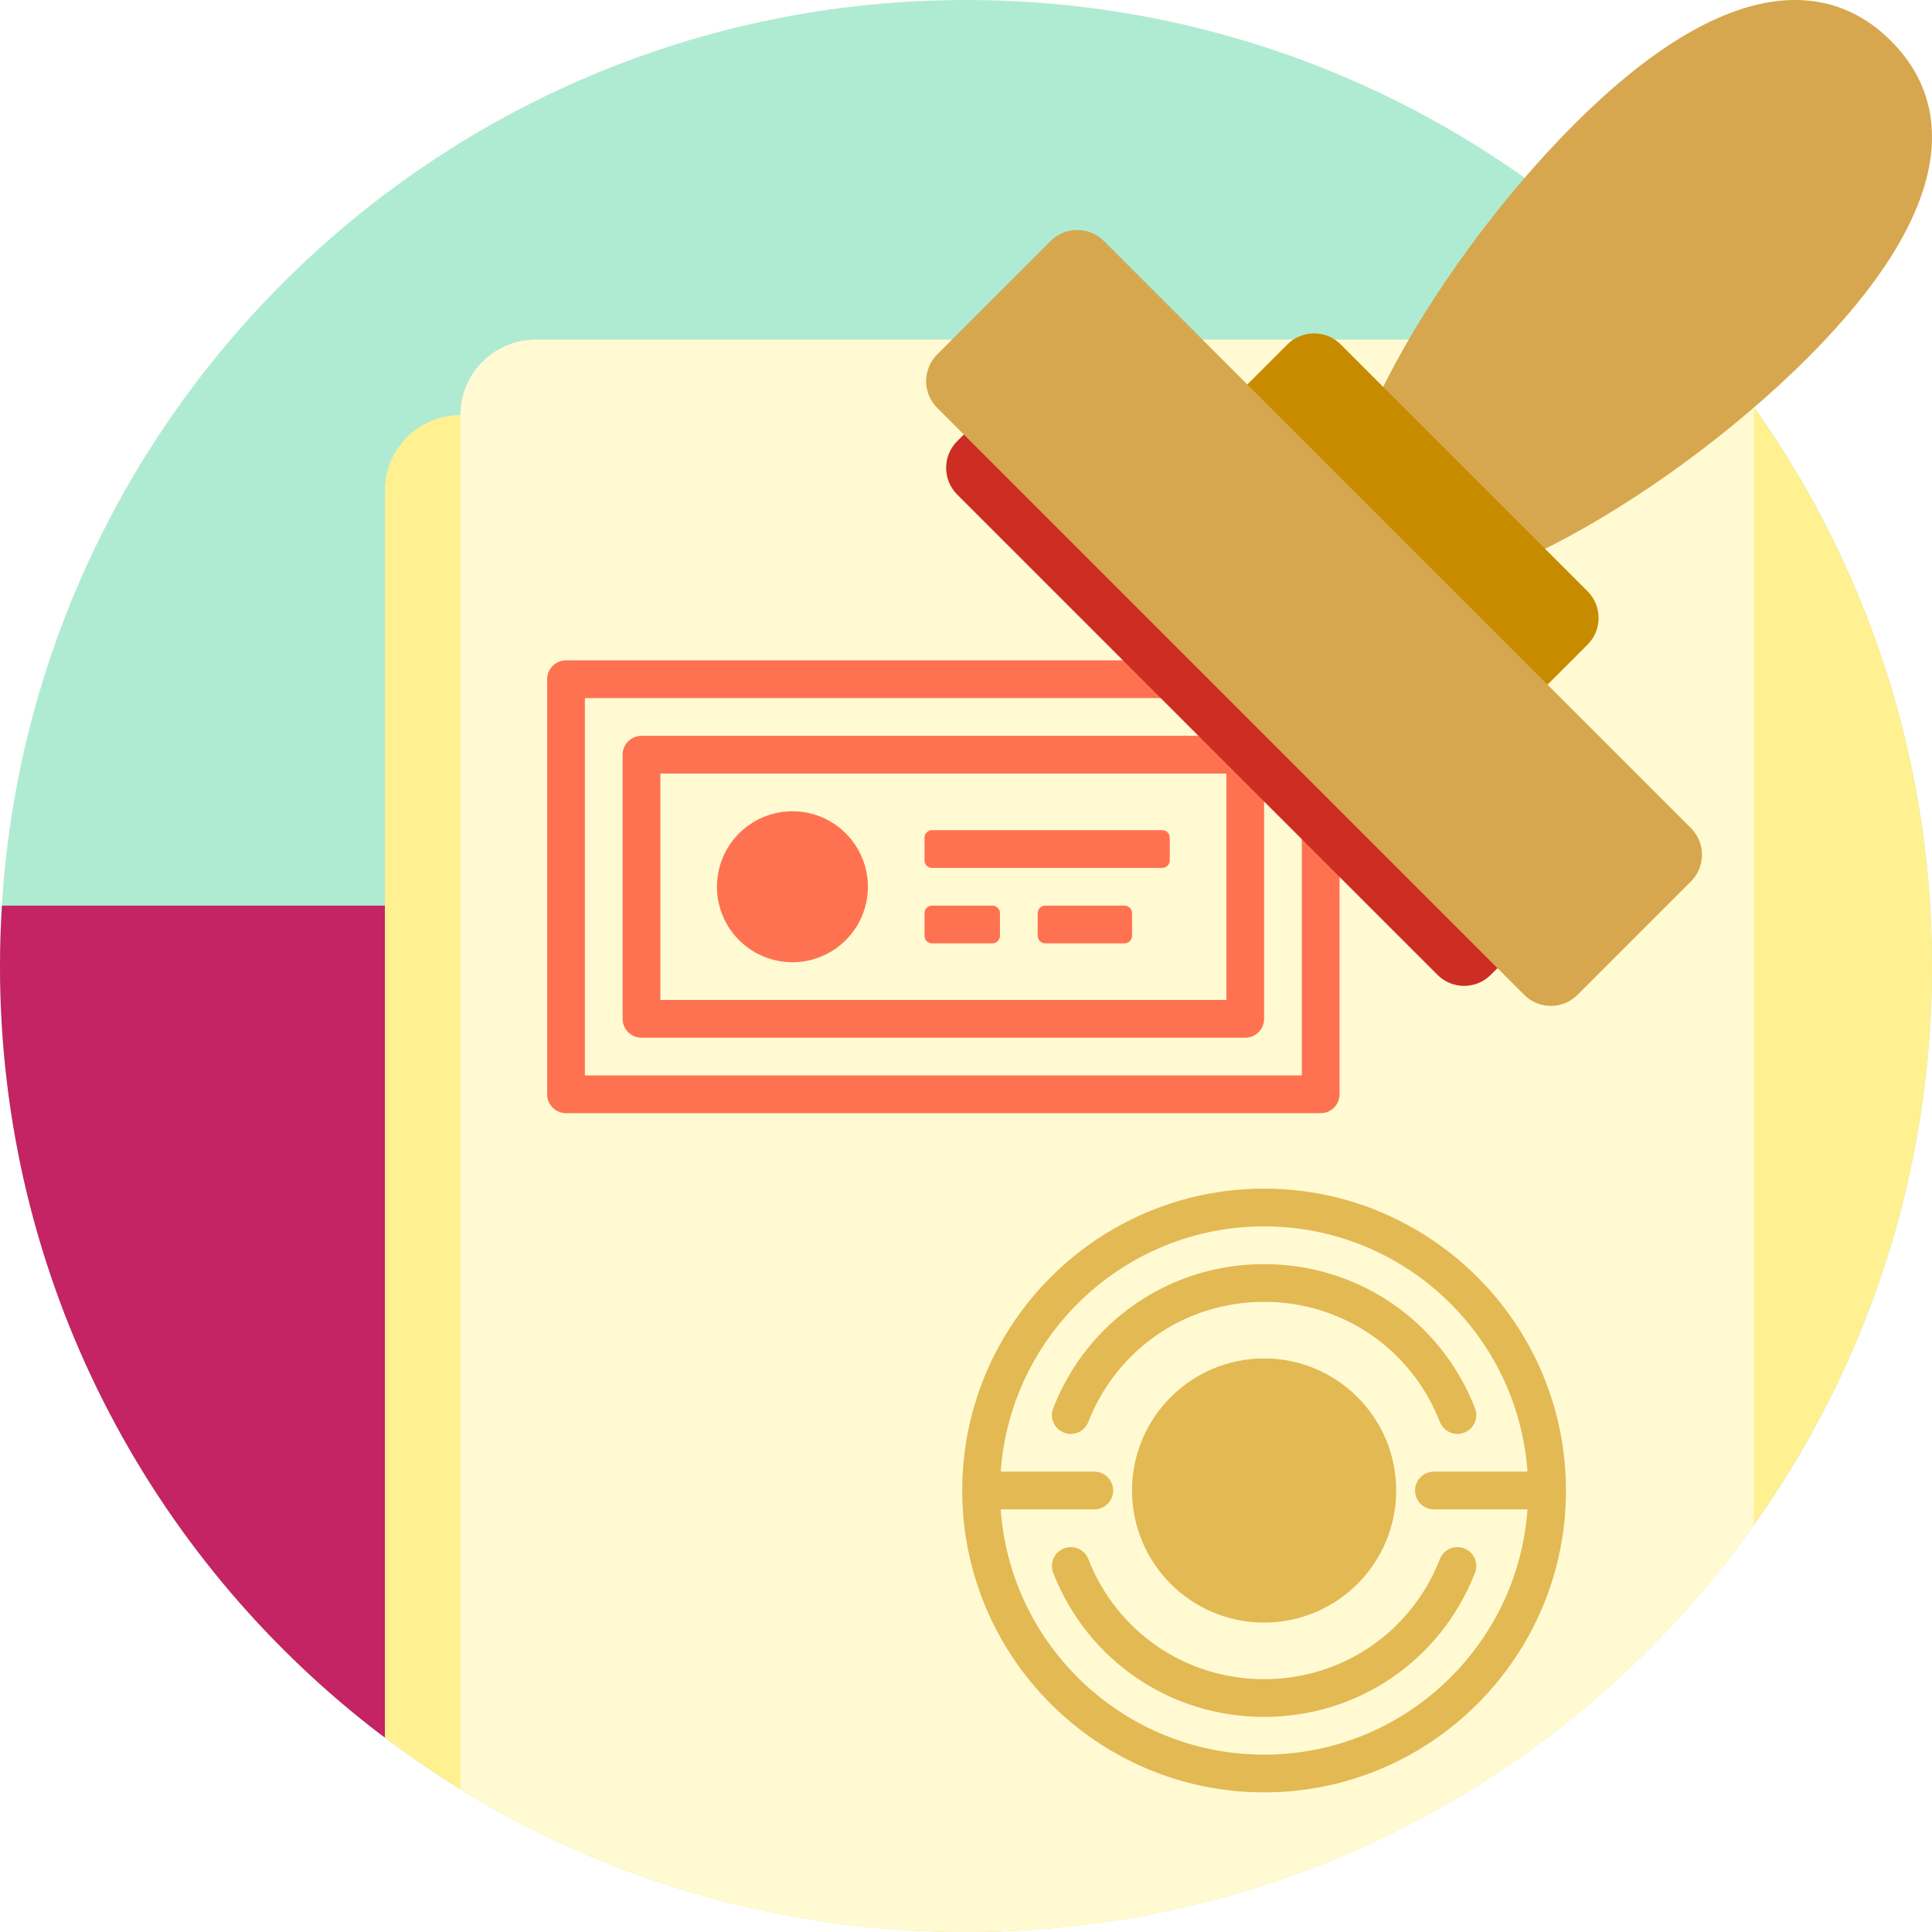
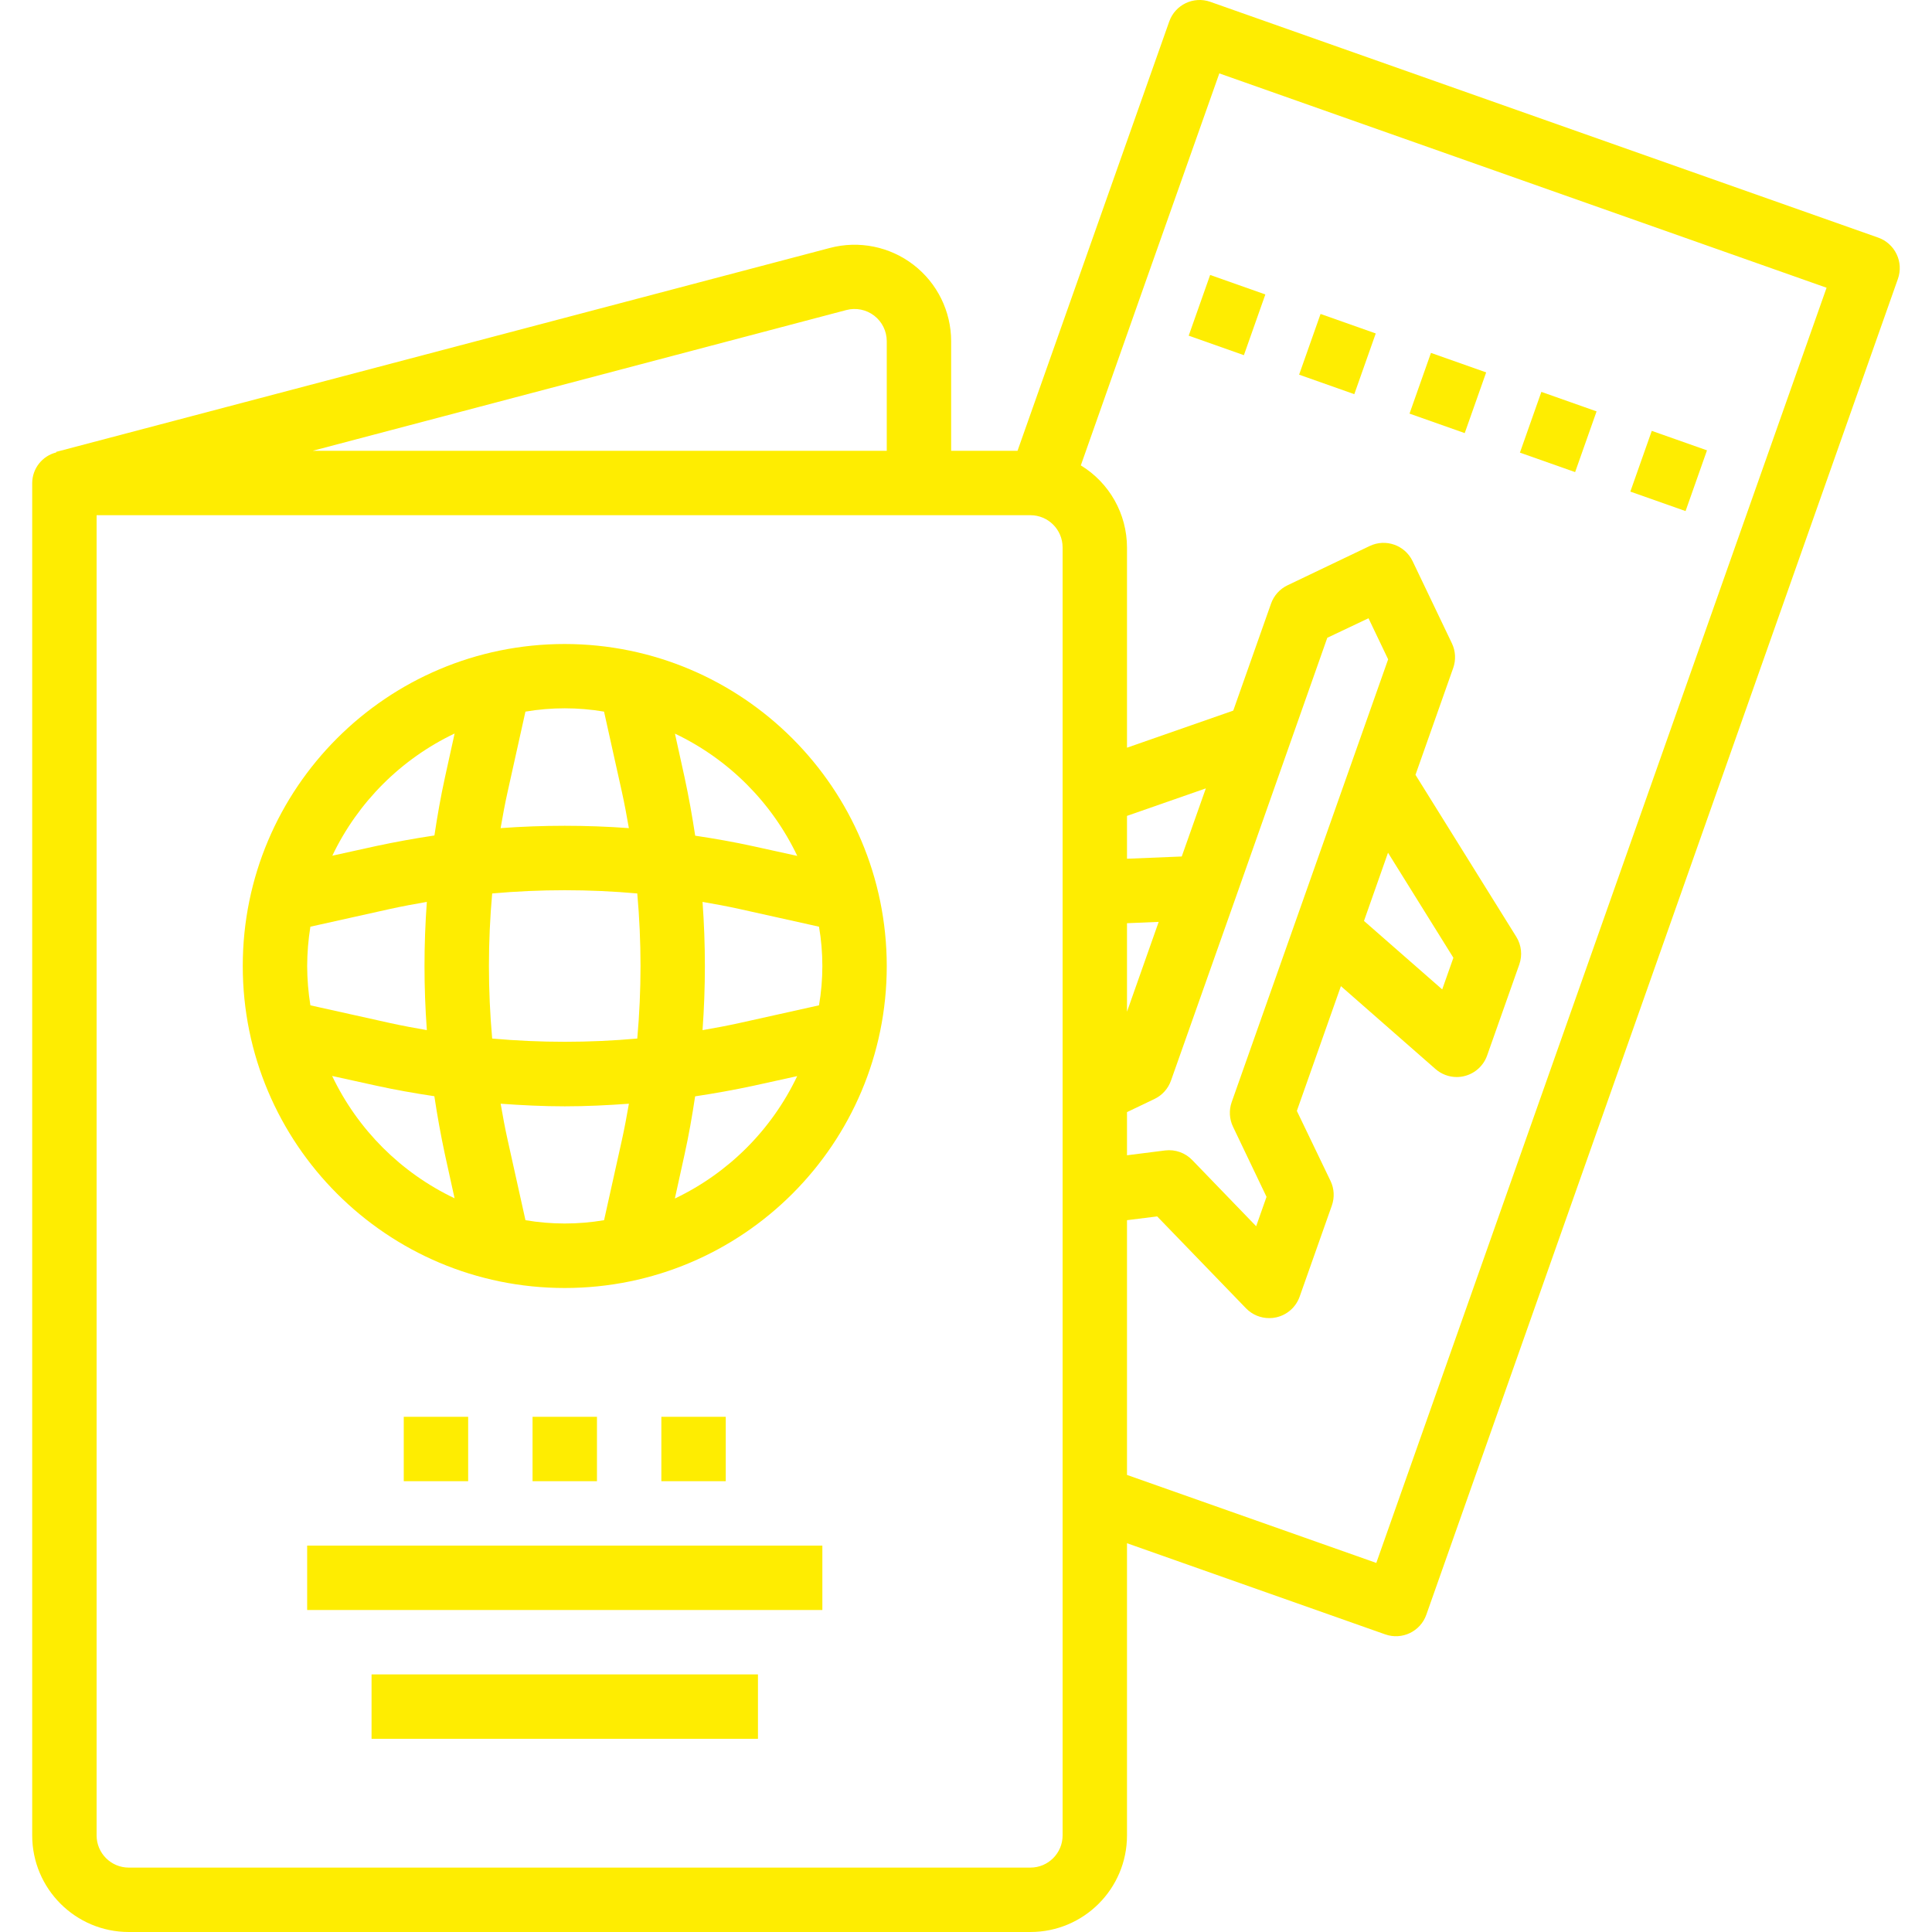
- <svg xmlns="http://www.w3.org/2000/svg" width="198" height="198" viewBox="0 0 198 198" fill="none">
-   <path d="M99 0C153.676 0 198 44.324 198 99C198 153.676 153.676 198 99 198C44.324 198 0 153.676 0 99C0 44.324 44.324 0 99 0Z" fill="#AFEBD2" />
-   <path d="M0.198 92.812H54.141V170.076C54.141 177.94 45.12 182.435 38.875 177.655C15.242 159.563 0 131.062 0 99C0 96.921 0.072 94.859 0.198 92.812Z" fill="#C42364" />
-   <path d="M171.261 166.654C170.896 167.044 170.531 167.435 170.16 167.819C170.159 167.82 170.157 167.822 170.156 167.823C152.157 186.429 126.932 198 99 198C76.642 198 56.018 190.585 39.445 178.086V50.273C39.445 46.002 42.908 42.539 47.18 42.539H168.138C168.879 42.539 169.568 42.751 170.156 43.112V34.805H174.36C189.099 52.09 198 74.504 198 99C198 124.773 188.145 148.239 172.006 165.854V165.862C171.944 165.929 171.88 165.994 171.818 166.062C171.634 166.261 171.446 166.456 171.261 166.654Z" fill="#FFF091" />
-   <path d="M54.914 34.805H174.36C176.25 37.021 178.048 39.318 179.74 41.697V156.303C161.798 181.538 132.321 198 99 198C80.001 198 62.254 192.644 47.18 183.365V42.539C47.18 38.267 50.642 34.805 54.914 34.805Z" fill="#FFFAD2" />
-   <path d="M135.352 67.676H58.008C56.94 67.676 56.074 68.542 56.074 69.609V112.148C56.074 113.216 56.94 114.082 58.008 114.082H135.352C136.42 114.082 137.285 113.216 137.285 112.148V69.609C137.285 68.542 136.42 67.676 135.352 67.676ZM133.418 110.215H59.941V71.543H133.418V110.215ZM65.742 106.348H127.617C128.685 106.348 129.551 105.482 129.551 104.414V77.344C129.551 76.276 128.685 75.41 127.617 75.41H65.742C64.674 75.41 63.809 76.276 63.809 77.344V104.414C63.809 105.482 64.674 106.348 65.742 106.348ZM67.676 79.277H125.684V102.48H67.676V79.277ZM119.883 85.852V88.172C119.883 88.599 119.536 88.945 119.109 88.945H95.519C95.093 88.945 94.746 88.599 94.746 88.172V85.852C94.746 85.424 95.093 85.078 95.519 85.078H119.109C119.536 85.078 119.883 85.424 119.883 85.852ZM116.016 93.586V95.906C116.016 96.334 115.669 96.68 115.242 96.68H107.121C106.694 96.68 106.348 96.334 106.348 95.906V93.586C106.348 93.159 106.694 92.812 107.121 92.812H115.242C115.669 92.812 116.016 93.159 116.016 93.586ZM102.48 93.586V95.906C102.48 96.334 102.134 96.68 101.707 96.68H95.519C95.093 96.68 94.746 96.334 94.746 95.906V93.586C94.746 93.159 95.093 92.812 95.519 92.812H101.707C102.134 92.812 102.48 93.159 102.48 93.586ZM88.945 90.879C88.945 95.151 85.483 98.613 81.211 98.613C76.939 98.613 73.477 95.151 73.477 90.879C73.477 86.607 76.939 83.144 81.211 83.144C85.483 83.144 88.945 86.607 88.945 90.879Z" fill="#FF7251" />
-   <path d="M129.551 121.816C112.492 121.816 98.613 135.695 98.613 152.754C98.613 169.813 112.492 183.691 129.551 183.691C146.61 183.691 160.488 169.813 160.488 152.754C160.488 135.695 146.61 121.816 129.551 121.816ZM129.551 179.824C115.275 179.824 103.553 168.714 102.557 154.688H112.148C113.217 154.688 114.082 153.822 114.082 152.754C114.082 151.686 113.217 150.82 112.148 150.82H102.557C103.553 136.794 115.275 125.684 129.551 125.684C143.827 125.684 155.549 136.794 156.545 150.82H146.953C145.885 150.82 145.02 151.686 145.02 152.754C145.02 153.822 145.885 154.688 146.953 154.688H156.545C155.549 168.714 143.827 179.824 129.551 179.824ZM129.551 139.219C137.026 139.219 143.086 145.279 143.086 152.754C143.086 160.229 137.026 166.289 129.551 166.289C122.076 166.289 116.016 160.229 116.016 152.754C116.016 145.279 122.076 139.219 129.551 139.219ZM111.539 145.723C111.15 146.718 110.028 147.209 109.034 146.821C108.04 146.432 107.548 145.311 107.937 144.316C111.442 135.347 119.925 129.551 129.551 129.551C139.176 129.551 147.66 135.347 151.165 144.316C151.554 145.31 151.062 146.432 150.067 146.82C149.836 146.911 149.598 146.954 149.364 146.954C148.591 146.954 147.861 146.486 147.563 145.723C144.642 138.248 137.572 133.418 129.551 133.418C121.53 133.418 114.46 138.248 111.539 145.723ZM147.563 159.784C147.951 158.79 149.073 158.299 150.067 158.687C151.062 159.076 151.554 160.197 151.165 161.192C147.66 170.161 139.176 175.957 129.551 175.957C119.925 175.957 111.442 170.161 107.937 161.192C107.548 160.197 108.04 159.076 109.034 158.687C110.028 158.299 111.15 158.79 111.539 159.785C114.46 167.26 121.53 172.09 129.551 172.09C137.572 172.09 144.642 167.26 147.563 159.784Z" fill="#E3B954" />
-   <path d="M185.258 36.669C170.156 51.771 145.721 65.493 139.114 58.886C132.506 52.279 146.229 27.844 161.331 12.742C176.433 -2.361 187.197 -2.411 193.804 4.196C200.411 10.803 200.361 21.566 185.258 36.669Z" fill="#D6A74F" />
-   <path d="M162.699 66.064L151.077 77.686C149.567 79.196 147.118 79.196 145.608 77.686L120.314 52.392C118.804 50.882 118.804 48.433 120.314 46.923L131.936 35.301C133.446 33.791 135.895 33.791 137.405 35.301L162.699 60.595C164.209 62.106 164.209 64.554 162.699 66.064Z" fill="#C78B00" />
-   <path d="M164.408 88.282L152.786 99.904C151.276 101.414 148.827 101.414 147.317 99.904L98.096 50.683C96.586 49.173 96.586 46.724 98.096 45.214L109.718 33.592C111.228 32.082 113.676 32.082 115.186 33.592L164.408 82.814C165.918 84.324 165.918 86.772 164.408 88.282Z" fill="#CD2D23" />
-   <path d="M173.295 90.333L161.673 101.955C160.163 103.465 157.714 103.465 156.204 101.955L96.045 41.796C94.535 40.286 94.535 37.837 96.045 36.327L107.667 24.705C109.177 23.195 111.626 23.195 113.136 24.705L173.295 84.864C174.805 86.374 174.805 88.823 173.295 90.333Z" fill="#D6A74F" />
+ <svg xmlns="http://www.w3.org/2000/svg" width="480" height="480" viewBox="0 0 480 480" fill="none">
+   <path d="M471.199 63.137C470.285 61.223 468.649 59.75 466.649 59.039L300.703 0.457C296.539 -1.015 291.969 1.172 290.496 5.336L252.801 112H236.313V84.801C236.313 77.356 232.856 70.332 226.957 65.789C221.055 61.246 213.383 59.699 206.184 61.602L13.961 112.266V112.41C10.477 113.285 8.028 116.406 8 120V456C8 469.254 18.746 480 32 480H256C269.254 480 280 469.254 280 456V383.41L344.16 406.059C348.328 407.527 352.899 405.344 354.367 401.176L471.543 69.25C472.246 67.246 472.121 65.047 471.199 63.137ZM210.266 77.031C212.664 76.399 215.227 76.914 217.192 78.426C219.16 79.942 220.313 82.285 220.313 84.77V112H77.688L210.266 77.031ZM264 456C264 460.418 260.418 464 256 464H32C27.582 464 24 460.418 24 456V128H256C260.418 128 264 131.582 264 136V456ZM329.762 158.457L340 153.602L344.879 163.809L306.008 273.817C305.305 275.817 305.422 278.016 306.336 279.93L314.664 297.352L312.09 304.656L296.223 288.227C294.481 286.406 291.981 285.52 289.481 285.824L280 287.024V276.305L286.824 273.039C288.739 272.125 290.211 270.488 290.922 268.488L306.922 223.242L329.762 158.457ZM344.848 211.856L361.09 237.953L358.313 245.817L338.879 228.801L344.848 211.856ZM280 251.352V229.367L287.871 229.039L280 251.352ZM293.602 212.793L280 213.352V202.703L299.586 195.871L293.602 212.793ZM341.938 388.305L280 366.442V303.152L287.496 302.215L309.602 325.082C311.117 326.629 313.196 327.492 315.36 327.481C315.93 327.485 316.5 327.422 317.055 327.297C319.766 326.707 321.973 324.758 322.895 322.145L330.895 299.512C331.602 297.512 331.485 295.313 330.567 293.402L322.199 276L333.145 245L356.649 265.602C358.106 266.879 359.981 267.586 361.922 267.586C362.606 267.586 363.285 267.496 363.946 267.32C366.512 266.649 368.578 264.75 369.465 262.25L377.465 239.617C378.274 237.324 377.996 234.793 376.711 232.731L351.672 192.504L361.047 165.953C361.754 163.949 361.637 161.75 360.719 159.832L350.961 139.426C349.055 135.438 344.278 133.75 340.289 135.656L319.871 145.418C317.961 146.332 316.489 147.969 315.785 149.969L306.399 176.551L280 185.762V136C279.981 127.676 275.637 119.957 268.528 115.625L281.602 78.551L284.535 70.234L302.938 18.235L453.809 71.488L341.938 388.305Z" fill="#FEED01" />
+   <path d="M405.054 122.137L410.379 107.047L424.097 111.887L418.773 126.977L405.054 122.137Z" fill="#FEED01" />
+   <path d="M295.328 83.398L300.656 68.312L314.371 73.156L309.043 88.242L295.328 83.398Z" fill="#FEED01" />
+   <path d="M377.621 112.453L382.949 97.363L396.664 102.207L391.336 117.293L377.621 112.453Z" fill="#FEED01" />
+   <path d="M322.762 93.086L328.09 78L341.801 82.844L336.473 97.93L322.762 93.086Z" fill="#FEED01" />
+   <path d="M350.191 102.762L355.519 87.676L369.234 92.519L363.906 107.605L350.191 102.762Z" fill="#FEED01" />
+   <path d="M140.313 160C96.129 160 60.313 195.816 60.313 240C60.313 284.184 96.129 320 140.313 320C184.496 320 220.313 284.184 220.313 240C220.266 195.84 184.477 160.051 140.313 160ZM198.082 212.648L187.168 210.25C182.367 209.191 177.567 208.352 172.719 207.625C171.985 202.777 171.121 197.953 170.09 193.176L167.688 182.266C181.004 188.605 191.739 199.332 198.082 212.648ZM76.313 240C76.328 236.73 76.594 233.465 77.114 230.234L96.895 225.832C99.93 225.16 102.985 224.602 106.047 224.074C105.274 234.676 105.274 245.324 106.047 255.93C102.985 255.402 99.93 254.84 96.895 254.168L77.114 249.77C76.594 246.539 76.328 243.273 76.313 240ZM122.281 221.977C134.274 220.906 146.336 220.906 158.328 221.977C159.403 233.969 159.403 246.031 158.328 258.023C146.336 259.098 134.274 259.098 122.281 258.023C121.207 246.031 121.207 233.969 122.281 221.977ZM174.543 224.074C177.61 224.602 180.664 225.16 183.696 225.832L203.481 230.234C204.59 236.699 204.59 243.305 203.481 249.77L183.696 254.168C180.664 254.84 177.61 255.402 174.543 255.938C175.321 245.328 175.321 234.68 174.543 224.074ZM150.074 176.801L154.473 196.594C155.145 199.625 155.711 202.68 156.242 205.746C145.633 204.969 134.985 204.969 124.375 205.746C124.906 202.68 125.465 199.625 126.145 196.594L130.543 176.801C137.008 175.703 143.61 175.703 150.074 176.801ZM112.953 182.207L110.551 193.121C109.496 197.922 108.656 202.723 107.93 207.57C103.082 208.297 98.258 209.168 93.481 210.191L82.567 212.594C88.918 199.289 99.645 188.57 112.953 182.234V182.207ZM82.551 267.328L93.465 269.73C98.266 270.785 103.063 271.625 107.914 272.352C108.641 277.199 109.512 282.023 110.535 286.801L112.938 297.711C99.621 291.379 88.891 280.66 82.535 267.352L82.551 267.328ZM130.551 303.152L126.153 283.359C125.473 280.336 124.914 277.273 124.383 274.215C129.68 274.602 135 274.863 140.321 274.863C145.641 274.863 150.946 274.602 156.25 274.215C155.719 277.273 155.153 280.336 154.481 283.359L150.082 303.152C143.617 304.25 137.016 304.25 130.551 303.152ZM167.672 297.746L170.074 286.832C171.137 282.031 171.969 277.234 172.703 272.383C177.543 271.656 182.375 270.785 187.153 269.762L198.063 267.359C191.723 280.688 180.989 291.426 167.664 297.77L167.672 297.746Z" fill="#FEED01" />
+   <path d="M76.313 384H204.313V400H76.313V384Z" fill="#FEED01" />
+   <path d="M92.313 416H188.313V432H92.313V416Z" fill="#FEED01" />
+   <path d="M132.313 352H148.313V368H132.313V352Z" fill="#FEED01" />
+   <path d="M100.313 352H116.313V368H100.313V352Z" fill="#FEED01" />
+   <path d="M164.312 352H180.312V368H164.312V352Z" fill="#FEED01" />
</svg>
